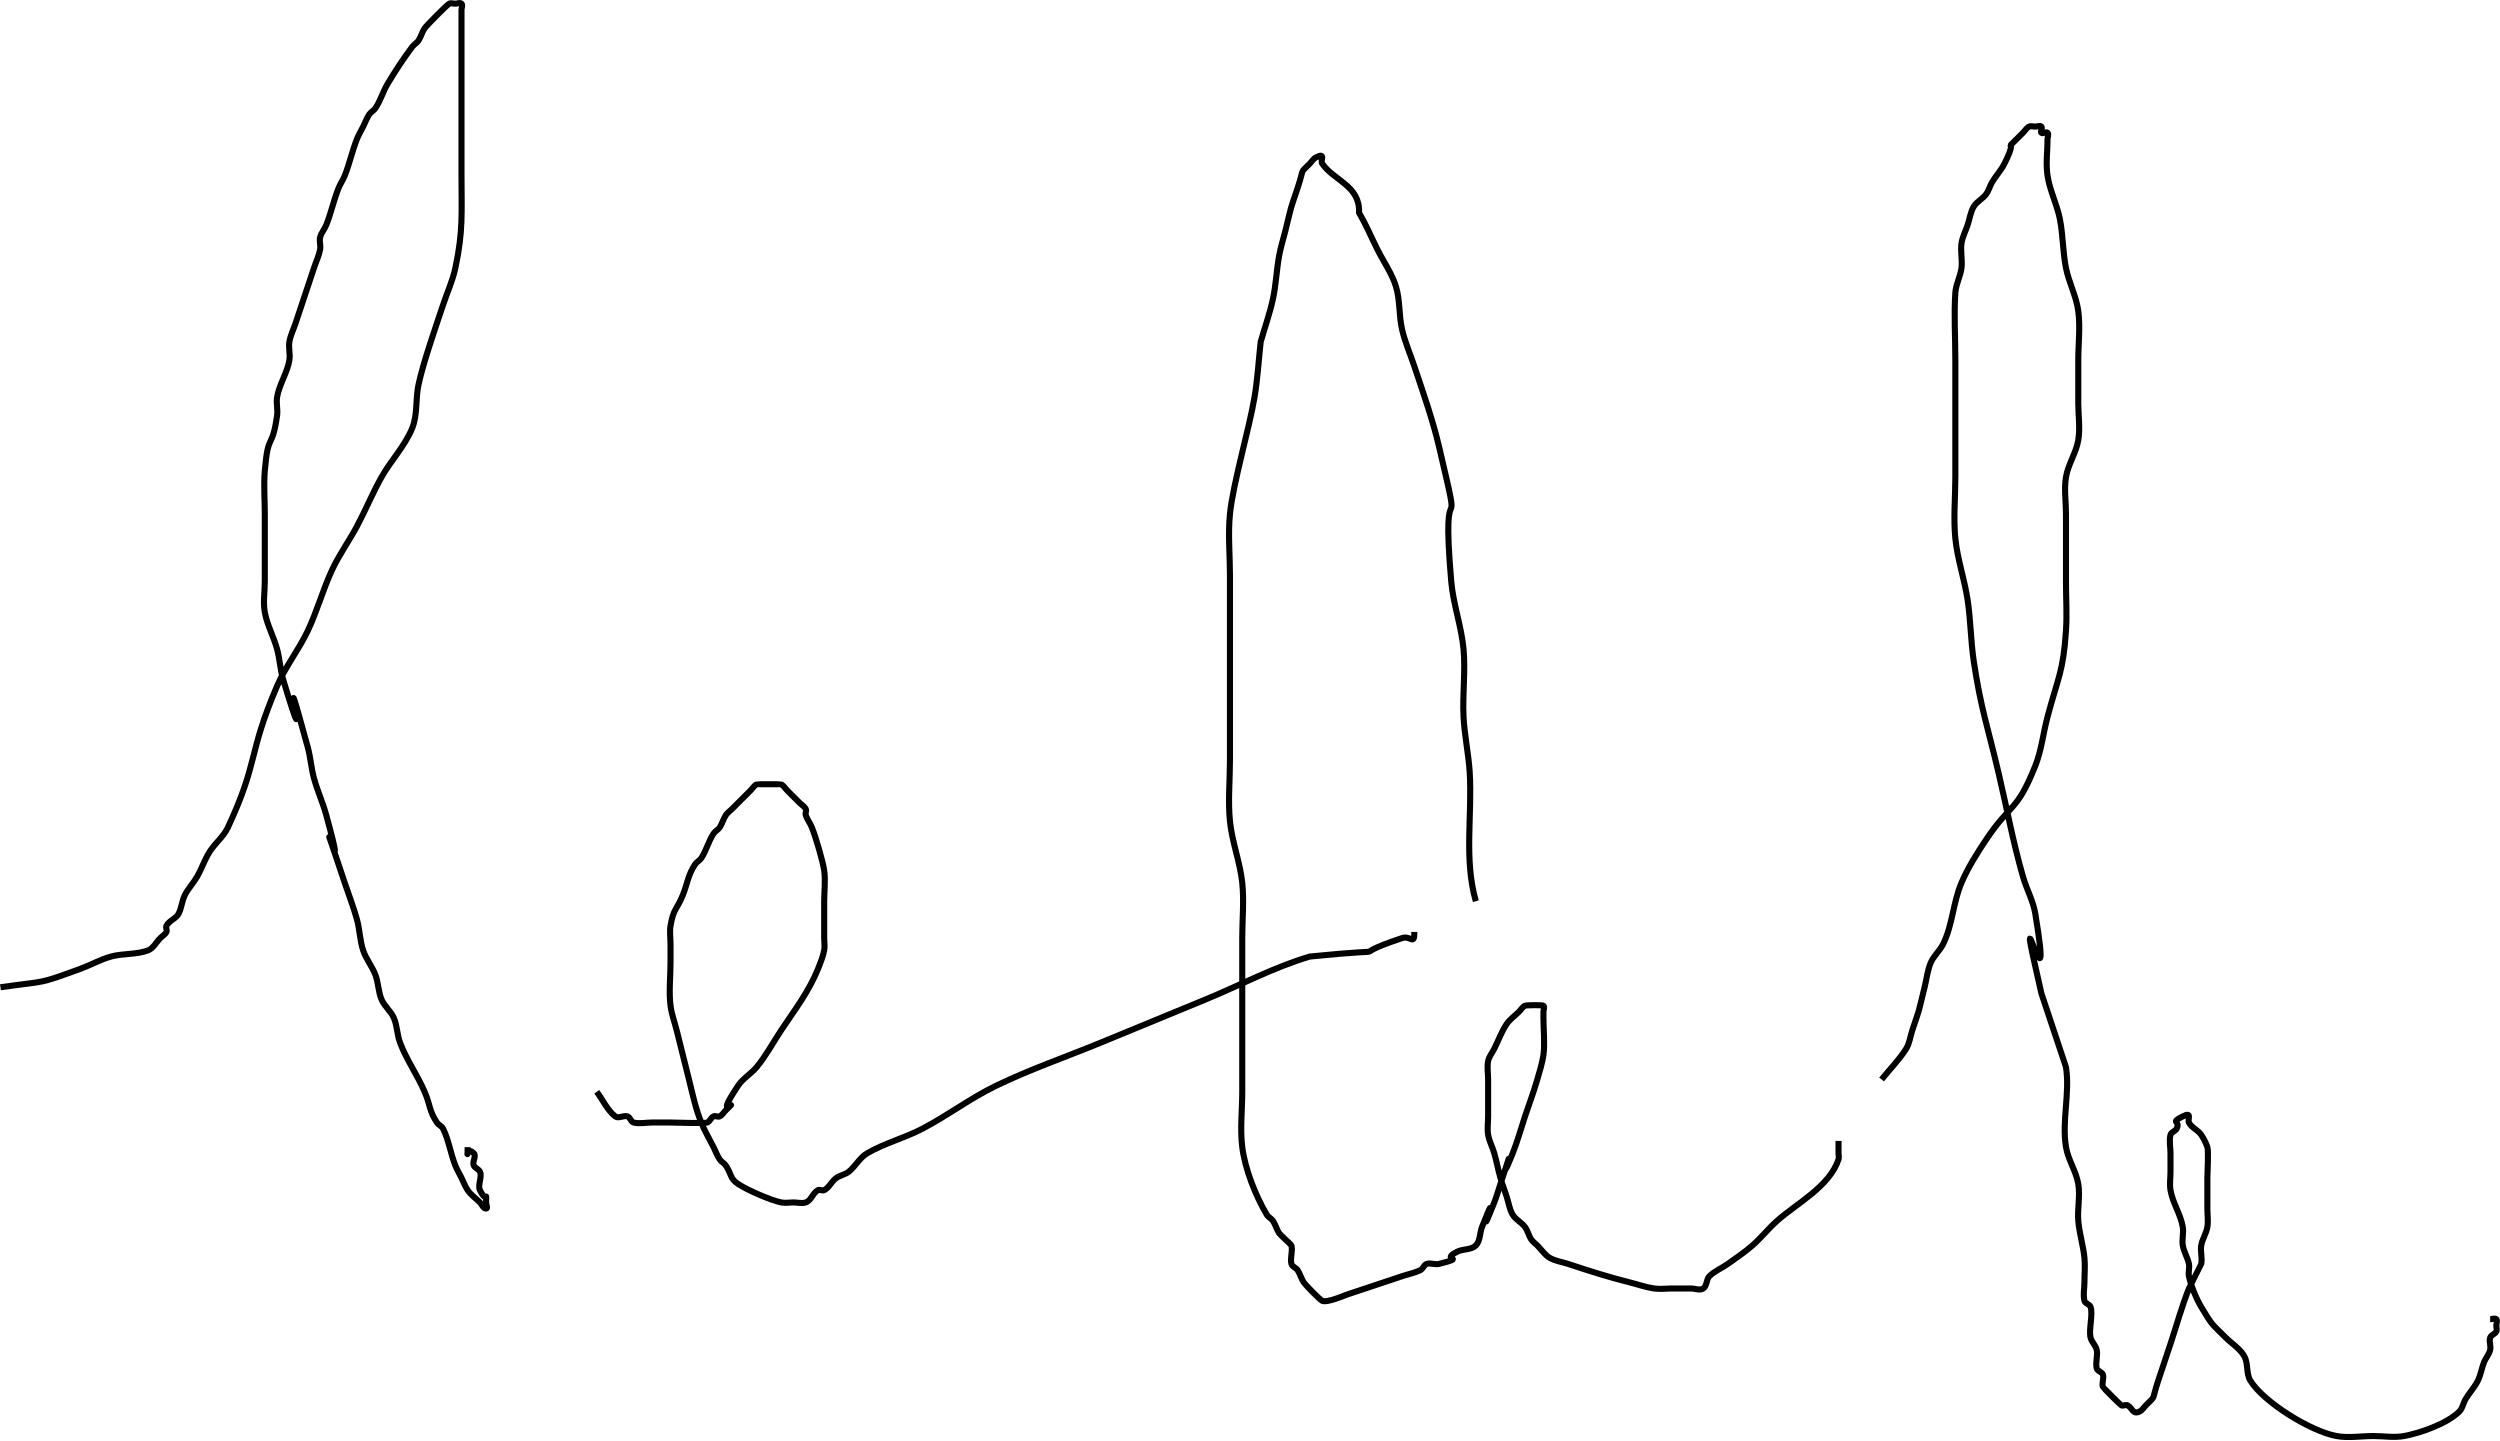
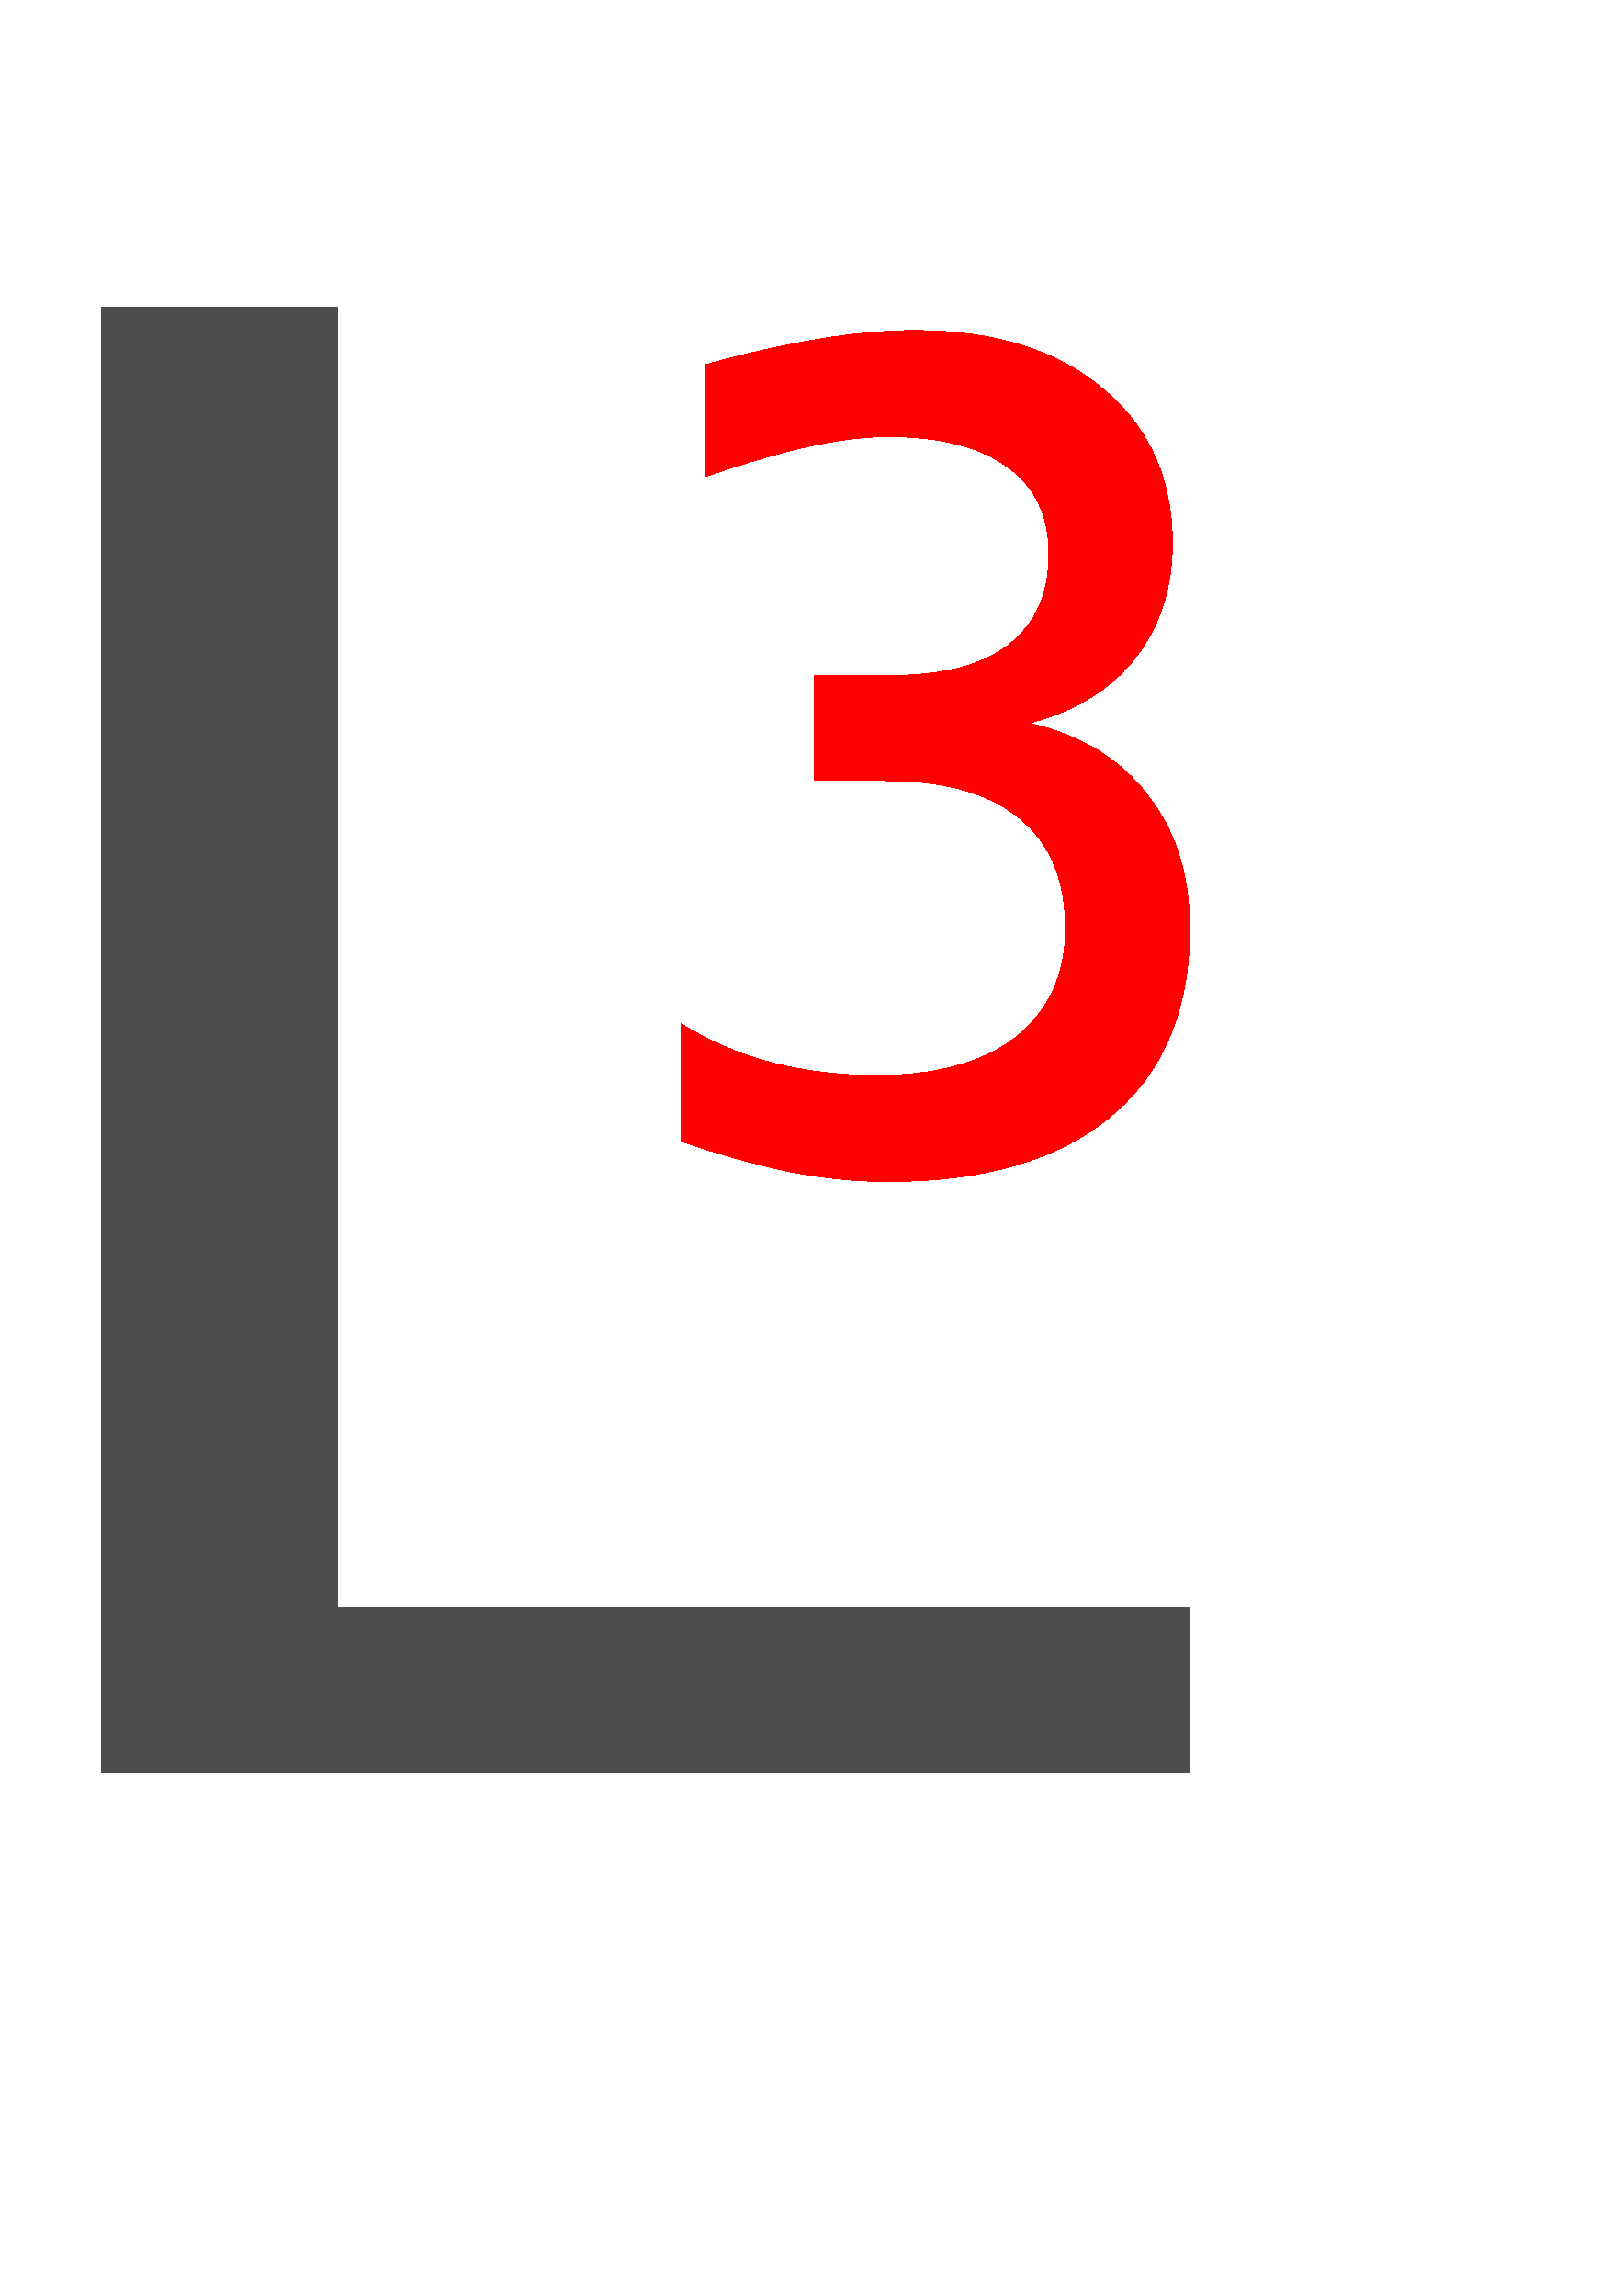
- <svg xmlns="http://www.w3.org/2000/svg" width="115.936mm" height="66.783mm" viewBox="0 0 410.796 236.634" id="svg2" version="1.1">
+ <svg xmlns="http://www.w3.org/2000/svg" width="210mm" height="297mm" viewBox="0 0 744.094 1052.362" id="svg2" version="1.1" shape-rendering="crispEdges">
  <defs id="defs4" />
-   <g id="layer1" transform="translate(-64.57905,-235.5551)">
-     <path style="fill:none;fill-rule:evenodd;stroke:#000000;stroke-width:1px;stroke-linecap:butt;stroke-linejoin:miter;stroke-opacity:1" d="m 64.65,397.783 c 7.903,-1.129 5.954,-0.42 13.132,-3.03 1.704,-0.62 3.301,-1.543 5.051,-2.02 1.976,-0.539 4.143,-0.291 6.061,-1.01 0.892,-0.334 1.347,-1.347 2.02,-2.02 0.337,-0.337 0.797,-0.584 1.01,-1.01 0.151,-0.301 -0.151,-0.709 0,-1.01 0.426,-0.852 1.594,-1.168 2.02,-2.02 0.476,-0.952 0.534,-2.078 1.01,-3.03 0.543,-1.086 1.418,-1.976 2.02,-3.03 0.747,-1.307 1.222,-2.764 2.02,-4.041 0.892,-1.428 2.318,-2.515 3.03,-4.041 5.1,-10.928 3.223,-11.897 8.081,-23.234 1.366,-3.186 3.567,-5.958 5.051,-9.091 1.552,-3.277 2.496,-6.82 4.041,-10.102 1.156,-2.456 2.763,-4.676 4.041,-7.071 1.417,-2.657 2.564,-5.456 4.041,-8.081 1.557,-2.769 3.871,-5.132 5.051,-8.081 0.884,-2.211 0.511,-4.743 1.01,-7.071 0.782,-3.647 2.829,-9.499 4.041,-13.132 0.673,-2.02 1.574,-3.979 2.02,-6.061 1.303,-6.078 1.01,-9.136 1.01,-15.152 0,-7.408 0,-14.816 0,-22.223 0,-1.684 0,-3.367 0,-5.051 0,-0.337 0.238,-0.772 0,-1.01 -0.238,-0.238 -0.673,0 -1.01,0 -0.337,0 -0.709,-0.151 -1.01,0 -0.361,0.181 -3.761,3.621 -4.041,4.041 -0.418,0.626 -0.593,1.394 -1.01,2.02 -0.264,0.396 -0.724,0.629 -1.01,1.01 -1.457,1.942 -2.791,3.979 -4.041,6.061 -0.775,1.291 -1.185,2.788 -2.02,4.041 -0.264,0.396 -0.746,0.614 -1.01,1.01 -0.418,0.626 -0.673,1.347 -1.01,2.02 -0.337,0.673 -0.731,1.321 -1.01,2.02 -0.791,1.977 -1.229,4.084 -2.02,6.061 -0.28,0.699 -0.731,1.321 -1.01,2.02 -0.791,1.977 -1.229,4.084 -2.02,6.061 -0.28,0.699 -0.828,1.29 -1.01,2.02 -0.163,0.653 0.132,1.36 0,2.02 -0.209,1.044 -0.673,2.02 -1.01,3.03 -1.01,3.03 -2.02,6.061 -3.03,9.091 -0.337,1.01 -0.835,1.98 -1.01,3.03 -0.166,0.996 0.166,2.034 0,3.03 -0.35,2.101 -1.67,3.96 -2.02,6.061 -0.166,0.996 0.143,2.03 0,3.03 -0.831,5.815 -1.475,2.545 -2.02,9.091 -0.196,2.349 0,4.714 0,7.071 0,1.684 0,3.367 0,5.051 0,2.02 0,4.041 0,6.061 0,1.684 -0.301,3.394 0,5.051 0.381,2.095 1.46,4.006 2.02,6.061 0.452,1.656 0.517,3.406 1.01,5.051 5.422,18.074 -1.62,-9.643 4.041,11.112 0.452,1.656 0.558,3.394 1.01,5.051 0.56,2.055 1.46,4.006 2.02,6.061 4.283,15.706 -3.075,-7.204 3.03,11.112 0.673,2.02 1.46,4.006 2.02,6.061 0.452,1.656 0.467,3.422 1.01,5.051 0.476,1.429 1.492,2.631 2.02,4.041 0.487,1.3 0.463,2.765 1.01,4.041 0.478,1.116 1.542,1.915 2.02,3.03 0.547,1.276 0.523,2.741 1.01,4.041 1.057,2.82 2.854,5.313 4.041,8.081 0.986,2.3 0.72,3.1 2.02,5.051 0.264,0.396 0.797,0.584 1.01,1.01 0.952,1.905 1.229,4.084 2.02,6.061 0.28,0.699 0.673,1.347 1.01,2.02 0.337,0.673 0.593,1.394 1.01,2.02 0.528,0.792 1.347,1.347 2.02,2.02 0.337,0.337 0.534,1.01 1.01,1.01 0.337,0 0,-0.673 0,-1.01 0,-2.369 0.238,0.476 -1.01,-2.02 -0.404,-0.808 0.404,-2.222 0,-3.03 -0.213,-0.426 -0.797,-0.584 -1.01,-1.01 -0.301,-0.602 0.476,-1.544 0,-2.02 -1.347,-1.347 -1.01,1.684 -1.01,-1.01" id="path3340" />
-     <path style="fill:none;fill-rule:evenodd;stroke:#000000;stroke-width:1px;stroke-linecap:butt;stroke-linejoin:miter;stroke-opacity:1" d="m 162.635,414.956 c 1.01,1.347 1.716,2.989 3.03,4.041 0.526,0.421 1.381,-0.213 2.02,0 0.452,0.151 0.548,0.895 1.01,1.01 0.98,0.245 2.02,0 3.03,0 1.01,0 2.02,0 3.03,0 0.88,0 5.688,0.186 6.061,0 0.426,-0.213 0.584,-0.797 1.01,-1.01 0.301,-0.151 0.709,0.151 1.01,0 0.426,-0.213 0.673,-0.673 1.01,-1.01 3.32,-3.32 -2.623,2.924 2.02,-4.041 0.792,-1.189 2.116,-1.933 3.03,-3.03 1.554,-1.865 2.694,-4.041 4.041,-6.061 2.166,-3.25 4.598,-6.444 6.061,-10.102 0.395,-0.989 0.801,-1.986 1.01,-3.03 0.132,-0.66 0,-1.347 0,-2.02 0,-2.02 0,-4.041 0,-6.061 0,-1.684 0.238,-3.384 0,-5.051 -0.213,-1.49 -1.381,-5.472 -2.02,-7.071 -0.28,-0.699 -0.772,-1.306 -1.01,-2.02 -0.106,-0.319 0.151,-0.709 0,-1.01 -0.213,-0.426 -0.673,-0.673 -1.01,-1.01 -0.337,-0.337 -0.673,-0.673 -1.01,-1.01 -0.337,-0.337 -0.673,-0.673 -1.01,-1.01 -0.337,-0.337 -0.584,-0.797 -1.01,-1.01 -0.086,-0.043 -3.954,-0.043 -4.041,0 -0.426,0.213 -0.673,0.673 -1.01,1.01 -0.337,0.337 -0.673,0.673 -1.01,1.01 -0.673,0.673 -1.347,1.347 -2.02,2.02 -0.337,0.337 -0.746,0.614 -1.01,1.01 -0.418,0.626 -0.593,1.394 -1.01,2.02 -0.264,0.396 -0.746,0.614 -1.01,1.01 -0.835,1.253 -1.185,2.788 -2.02,4.041 -0.264,0.396 -0.746,0.614 -1.01,1.01 -1.184,1.777 -1.199,2.997 -2.02,5.051 -0.942,2.355 -1.542,2.179 -2.02,5.051 -0.166,0.996 0,2.02 0,3.03 0,1.01 0,2.02 0,3.03 0,2.357 -0.292,4.732 0,7.071 0.172,1.378 0.673,2.694 1.01,4.041 0.673,2.694 1.347,5.387 2.02,8.081 0.639,2.554 1.054,4.656 2.02,7.071 0.559,1.398 1.347,2.694 2.02,4.041 0.337,0.673 0.593,1.394 1.01,2.02 0.264,0.396 0.746,0.614 1.01,1.01 0.981,1.472 0.631,2.104 2.02,3.03 1.525,1.016 5.397,2.696 7.071,3.03 0.66,0.132 1.347,0 2.02,0 0.673,0 1.381,0.213 2.02,0 0.903,-0.301 1.168,-1.594 2.02,-2.02 0.301,-0.151 0.709,0.151 1.01,0 0.852,-0.426 1.228,-1.492 2.02,-2.02 0.626,-0.418 1.432,-0.54 2.02,-1.01 1.116,-0.892 1.796,-2.311 3.03,-3.03 2.865,-1.671 6.154,-2.502 9.091,-4.041 4.144,-2.171 7.909,-5.037 12.122,-7.071 5.575,-2.691 11.448,-4.714 17.173,-7.071 5.724,-2.357 11.448,-4.714 17.173,-7.071 5.724,-2.357 11.237,-5.312 17.173,-7.071 16.274,-1.627 4.619,0.481 15.152,-3.03 1.443,-0.481 2.02,1.325 2.02,-1.01" id="path3342" />
-     <path style="fill:none;fill-rule:evenodd;stroke:#000000;stroke-width:1px;stroke-linecap:butt;stroke-linejoin:miter;stroke-opacity:1" d="m 307.086,383.641 c -1.978,-6.923 -0.568,-14.14 -1.01,-21.213 -0.19,-3.043 -0.858,-6.046 -1.01,-9.091 -0.185,-3.699 0.335,-7.423 0,-11.112 -0.341,-3.749 -1.694,-7.361 -2.02,-11.112 -1.803,-20.737 2.325,-3.756 -2.02,-22.223 -1.042,-4.429 -2.603,-8.82 -4.041,-13.132 -0.673,-2.02 -1.541,-3.986 -2.02,-6.061 -0.535,-2.32 -0.31,-4.795 -1.01,-7.071 -0.664,-2.159 -2.02,-4.041 -3.03,-6.061 -1.01,-2.02 -1.892,-4.11 -3.03,-6.061 0.197,-4.468 -4.193,-5.28 -6.061,-8.081 -0.337,-0.505 0.673,-1.852 -1.01,-1.01 -0.426,0.213 -0.673,0.673 -1.01,1.01 -1.763,1.763 -0.86,0.558 -2.02,4.041 -1.449,4.348 -0.752,1.997 -2.02,7.071 -0.337,1.347 -0.762,2.675 -1.01,4.041 -0.426,2.343 -0.511,4.743 -1.01,7.071 -0.514,2.397 -1.347,4.714 -2.02,7.071 -0.337,3.03 -0.509,6.084 -1.01,9.091 -0.831,4.987 -3.551,14.296 -4.041,19.193 -0.335,3.35 0,6.734 0,10.102 0,3.367 0,6.734 0,10.102 0,6.734 0,13.469 0,20.203 0,3.367 -0.335,6.751 0,10.102 0.342,3.417 1.661,6.687 2.02,10.102 0.317,3.014 0,6.061 0,9.091 0,8.418 0,16.836 0,25.254 0,3.03 -0.376,6.084 0,9.091 0.438,3.5 2.15,7.961 4.041,11.112 0.245,0.408 0.746,0.614 1.01,1.01 0.418,0.626 0.593,1.394 1.01,2.02 0.196,0.293 1.985,1.879 2.02,2.02 0.245,0.98 -0.245,2.05 0,3.03 0.115,0.462 0.746,0.614 1.01,1.01 0.418,0.626 0.593,1.394 1.01,2.02 0.285,0.428 2.613,2.821 3.03,3.03 0.777,0.389 3.878,-0.956 4.041,-1.01 2.02,-0.673 4.041,-1.347 6.061,-2.02 1.01,-0.337 2.02,-0.673 3.03,-1.01 1.01,-0.337 2.078,-0.534 3.03,-1.01 0.426,-0.213 0.558,-0.86 1.01,-1.01 0.639,-0.213 1.367,0.163 2.02,0 4.878,-1.219 -0.05,-0.48 3.03,-2.02 0.952,-0.476 2.278,-0.257 3.03,-1.01 0.753,-0.753 0.615,-2.042 1.01,-3.03 3.543,-8.859 -1.523,4.818 2.02,-4.041 0.395,-0.989 0.673,-2.02 1.01,-3.03 3.35,-10.051 -0.952,2.381 2.02,-5.051 0.791,-1.977 1.347,-4.041 2.02,-6.061 0.673,-2.02 1.435,-4.013 2.02,-6.061 0.381,-1.335 0.814,-2.666 1.01,-4.041 0.25,-1.75 0,-4.205 0,-6.061 0,-0.337 0,-0.673 0,-1.01 0,-0.337 0.238,-0.772 0,-1.01 -0.142,-0.142 -2.823,-0.104 -3.03,0 -0.426,0.213 -0.673,0.673 -1.01,1.01 -0.673,0.673 -1.492,1.228 -2.02,2.02 -0.835,1.253 -1.347,2.694 -2.02,4.041 -0.337,0.673 -0.862,1.282 -1.01,2.02 -0.198,0.991 0,2.02 0,3.03 0,1.01 0,2.02 0,3.03 0,1.01 0,2.02 0,3.03 0,1.01 -0.166,2.034 0,3.03 0.175,1.05 0.718,2.007 1.01,3.03 0.381,1.335 0.629,2.706 1.01,4.041 0.293,1.024 0.673,2.02 1.01,3.03 0.337,1.01 0.462,2.117 1.01,3.03 0.49,0.817 1.449,1.258 2.02,2.02 0.452,0.602 0.593,1.394 1.01,2.02 0.264,0.396 0.673,0.673 1.01,1.01 0.673,0.673 1.204,1.53 2.02,2.02 0.913,0.548 2.02,0.673 3.03,1.01 3.369,1.123 6.651,2.168 10.102,3.03 1.347,0.337 2.666,0.814 4.041,1.01 1,0.143 2.02,0 3.03,0 1.01,0 2.02,0 3.03,0 0.673,0 1.46,0.374 2.02,0 0.626,-0.418 0.478,-1.488 1.01,-2.02 0.858,-0.858 2.043,-1.315 3.03,-2.02 1.37,-0.979 2.774,-1.922 4.041,-3.03 1.433,-1.254 2.617,-2.775 4.041,-4.041 3.264,-2.901 8.609,-5.624 10.102,-10.102 0.106,-0.319 0,-0.673 0,-1.01 0,-0.673 0,-1.347 0,-2.02" id="path3344" />
-     <path style="fill:none;fill-rule:evenodd;stroke:#000000;stroke-width:1px;stroke-linecap:butt;stroke-linejoin:miter;stroke-opacity:1" d="m 373.756,412.936 c 1.347,-1.684 2.898,-3.222 4.041,-5.051 0.564,-0.903 0.673,-2.02 1.01,-3.03 1.449,-4.348 0.752,-1.997 2.02,-7.071 0.337,-1.347 0.463,-2.765 1.01,-4.041 0.478,-1.116 1.477,-1.945 2.02,-3.03 1.572,-3.144 1.646,-6.87 3.03,-10.102 1.069,-2.495 2.535,-4.812 4.041,-7.071 4.127,-6.19 4.998,-4.414 8.081,-12.122 1.031,-2.578 1.305,-5.398 2.02,-8.081 1.74,-6.527 2.581,-7.397 3.03,-14.142 0.179,-2.688 0,-5.387 0,-8.081 0,-3.704 0,-7.408 0,-11.112 0,-2.02 -0.332,-4.068 0,-6.061 0.35,-2.101 1.67,-3.96 2.02,-6.061 0.332,-1.993 0,-4.041 0,-6.061 0,-2.357 0,-4.714 0,-7.071 0,-2.694 0.356,-5.411 0,-8.081 -0.324,-2.43 -1.54,-4.667 -2.02,-7.071 -0.532,-2.662 -0.478,-5.419 -1.01,-8.081 -0.481,-2.404 -1.648,-4.648 -2.02,-7.071 -0.307,-1.997 0,-4.041 0,-6.061 0,-0.337 0.238,-0.772 0,-1.01 -0.238,-0.238 -0.772,0.238 -1.01,0 -0.238,-0.238 0.238,-0.772 0,-1.01 -0.238,-0.238 -0.673,0 -1.01,0 -0.337,0 -0.709,-0.151 -1.01,0 -0.426,0.213 -0.673,0.673 -1.01,1.01 -0.337,0.337 -0.673,0.673 -1.01,1.01 -2.282,2.282 0.301,-0.602 -2.02,4.041 -0.543,1.086 -1.396,1.989 -2.02,3.03 -0.387,0.646 -0.558,1.418 -1.01,2.02 -0.571,0.762 -1.53,1.204 -2.02,2.02 -0.548,0.913 -0.673,2.02 -1.01,3.03 -0.337,1.01 -0.86,1.976 -1.01,3.03 -0.19,1.333 0.167,2.704 0,4.041 -0.172,1.378 -0.918,2.655 -1.01,4.041 -0.246,3.696 0,7.408 0,11.112 0,3.367 0,6.734 0,10.102 0,3.03 0,6.061 0,9.091 0,3.367 -0.335,6.751 0,10.102 0.342,3.417 1.511,6.706 2.02,10.102 0.502,3.347 0.508,6.755 1.01,10.102 1.161,7.74 2.323,10.881 4.041,18.183 1.43,6.077 2.334,11.2 4.041,17.173 0.585,2.048 1.67,3.96 2.02,6.061 3.306,19.835 -4.182,-9.366 1.01,13.132 0.047,0.204 4.023,12.005 4.041,12.122 0.666,4.326 -0.72,8.814 0,13.132 0.35,2.101 1.67,3.96 2.02,6.061 0.332,1.993 -0.168,4.048 0,6.061 0.17,2.041 0.806,4.023 1.01,6.061 0.134,1.34 0,2.694 0,4.041 0,1.01 -0.245,2.05 0,3.03 0.115,0.462 0.86,0.558 1.01,1.01 0.418,1.255 -0.332,3.723 0,5.051 0.183,0.73 0.862,1.282 1.01,2.02 0.198,0.991 -0.245,2.05 0,3.03 0.115,0.462 0.86,0.558 1.01,1.01 0.213,0.639 -0.213,1.381 0,2.02 0.042,0.125 2.857,2.944 3.03,3.03 0.301,0.151 0.709,-0.151 1.01,0 0.821,0.411 0.836,1.602 2.02,1.01 0.426,-0.213 0.673,-0.673 1.01,-1.01 1.763,-1.763 0.86,-0.558 2.02,-4.041 0.673,-2.02 1.347,-4.041 2.02,-6.061 1.002,-3.007 1.853,-6.149 3.03,-9.091 0.056,-0.14 2.011,-3.993 2.02,-4.041 0.198,-0.991 -0.166,-2.034 0,-3.03 0.175,-1.05 0.835,-1.98 1.01,-3.03 0.166,-0.996 0,-2.02 0,-3.03 0,-1.684 0,-3.367 0,-5.051 0,-0.827 0.218,-4.396 0,-5.051 -0.238,-0.714 -0.593,-1.394 -1.01,-2.02 -0.528,-0.792 -1.594,-1.168 -2.02,-2.02 -0.269,-0.539 0.606,-1.818 -1.01,-1.01 -2.234,1.117 -0.313,0.627 -1.01,2.02 -0.213,0.426 -0.895,0.548 -1.01,1.01 -0.245,0.98 0,2.02 0,3.03 0,1.01 0,2.02 0,3.03 0,1.01 -0.166,2.034 0,3.03 0.35,2.101 1.67,3.96 2.02,6.061 0.166,0.996 -0.166,2.034 0,3.03 0.175,1.05 0.801,1.986 1.01,3.03 0.132,0.66 -0.132,1.36 0,2.02 0.289,1.446 1.212,3.704 2.02,5.051 1.911,3.186 1.662,2.672 4.041,5.051 1.01,1.01 2.322,1.79 3.03,3.03 0.689,1.205 0.274,2.863 1.01,4.041 2.251,3.602 9.985,8.336 14.142,9.091 1.988,0.361 4.041,0 6.061,0 1.684,0 3.394,0.301 5.051,0 2.445,-0.445 7.007,-1.956 9.091,-4.041 0.532,-0.532 0.623,-1.375 1.01,-2.02 0.625,-1.041 1.477,-1.945 2.02,-3.03 0.476,-0.952 0.615,-2.042 1.01,-3.03 0.28,-0.699 0.828,-1.29 1.01,-2.02 0.163,-0.653 -0.213,-1.381 0,-2.02 0.151,-0.452 0.797,-0.584 1.01,-1.01 0.151,-0.301 0,-0.673 0,-1.01 0,-0.337 0.238,-0.772 0,-1.01 -0.238,-0.238 -0.673,0 -1.01,0" id="path3346" />
+   <g id="layer1">
+     <flowRoot xml:space="preserve" id="flowRoot3336" style="fill:black;stroke:none;stroke-opacity:1;stroke-width:1px;stroke-linejoin:miter;stroke-linecap:butt;fill-opacity:1;font-family:sans-serif;font-style:normal;font-weight:normal;font-size:40px;line-height:125%;letter-spacing:0px;word-spacing:0px">
+       <flowRegion id="flowRegion3338">
+         <rect id="rect3340" width="600" height="680" x="42.857" y="178.076" />
+       </flowRegion>
+       <flowPara id="flowPara3342" />
+     </flowRoot>
+     <g transform="matrix(0.915239,0,0,1.092611,-5.714286,-8.571429)" style="font-style:normal;font-weight:normal;font-size:844.271px;line-height:125%;font-family:sans-serif;letter-spacing:0px;word-spacing:0px;fill:#000000;fill-opacity:1;stroke:none;stroke-width:1px;stroke-linecap:butt;stroke-linejoin:miter;stroke-opacity:1" id="text3344">
+       <path d="m 56.839,136.495 118.57,0 0,545.395 426.733,0 0,70.081 -545.303,0 0,-615.477 z" style="fill:#4d4d4d" id="path3405" />
+       <path d="m 522.592,311.181 q 37.926,7.42 58.538,30.094 21.024,22.261 21.024,56.065 0,51.118 -39.163,78.738 -39.163,27.62 -112.13,27.62 -23.498,0 -49.469,-4.122 -25.559,-4.535 -54.416,-12.779 l 0,-49.881 q 21.437,11.131 45.759,16.49 24.734,5.359 52.355,5.359 44.934,0 69.669,-16.077 24.734,-16.49 24.734,-45.347 0,-30.506 -23.086,-46.171 -22.673,-15.665 -67.195,-15.665 l -35.453,0 0,-44.522 38.751,0 q 38.751,0 58.538,-12.779 20.2,-13.192 20.2,-37.926 0,-23.91 -20.612,-36.277 -20.612,-12.779 -59.775,-12.779 -16.49,0 -37.514,3.71 -21.024,3.71 -54.416,13.192 l 0,-47.408 q 30.094,-7.008 56.477,-10.718 26.383,-3.71 49.057,-3.71 59.363,0 93.991,24.322 35.041,24.322 35.041,65.134 0,28.445 -18.551,48.232 -18.551,19.788 -52.355,27.208 z" style="font-style:normal;font-variant:normal;font-weight:normal;font-stretch:normal;font-size:844.271px;line-height:125%;font-family:Dustismo;-inkscape-font-specification:'Dustismo, Normal';text-align:start;writing-mode:lr-tb;text-anchor:start;fill:#ff0000" id="path3407" />
+     </g>
  </g>
</svg>
